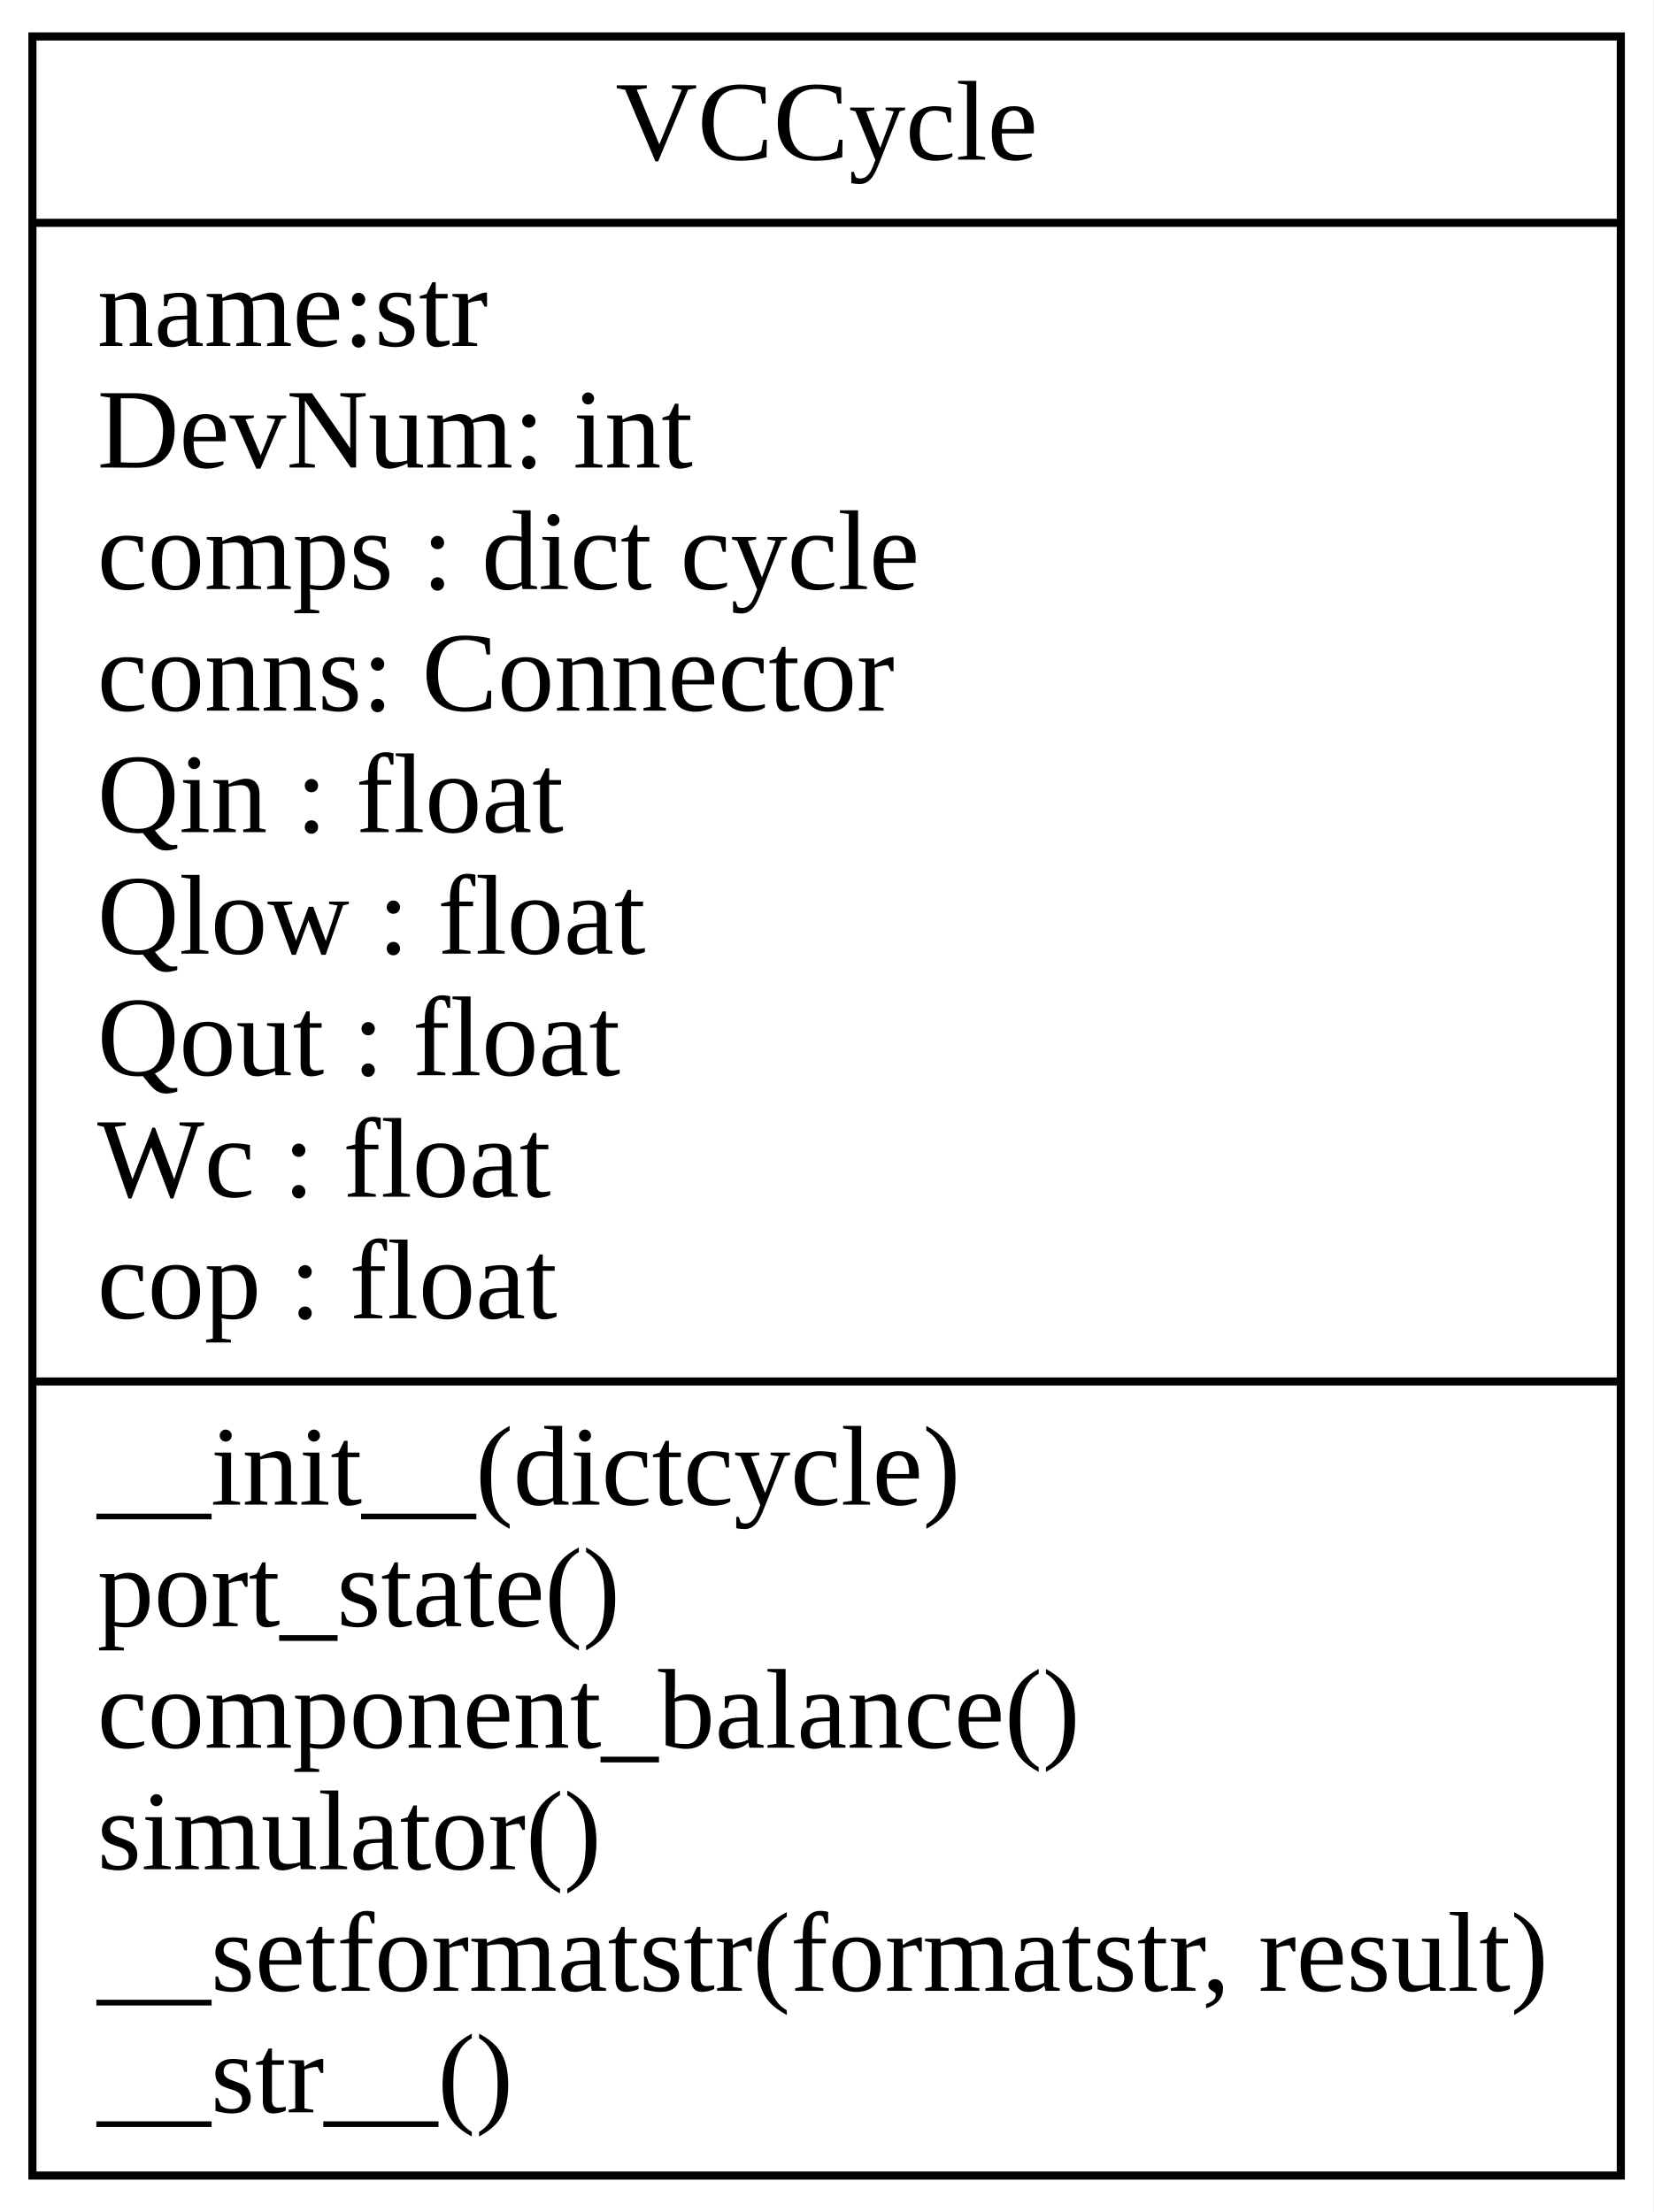
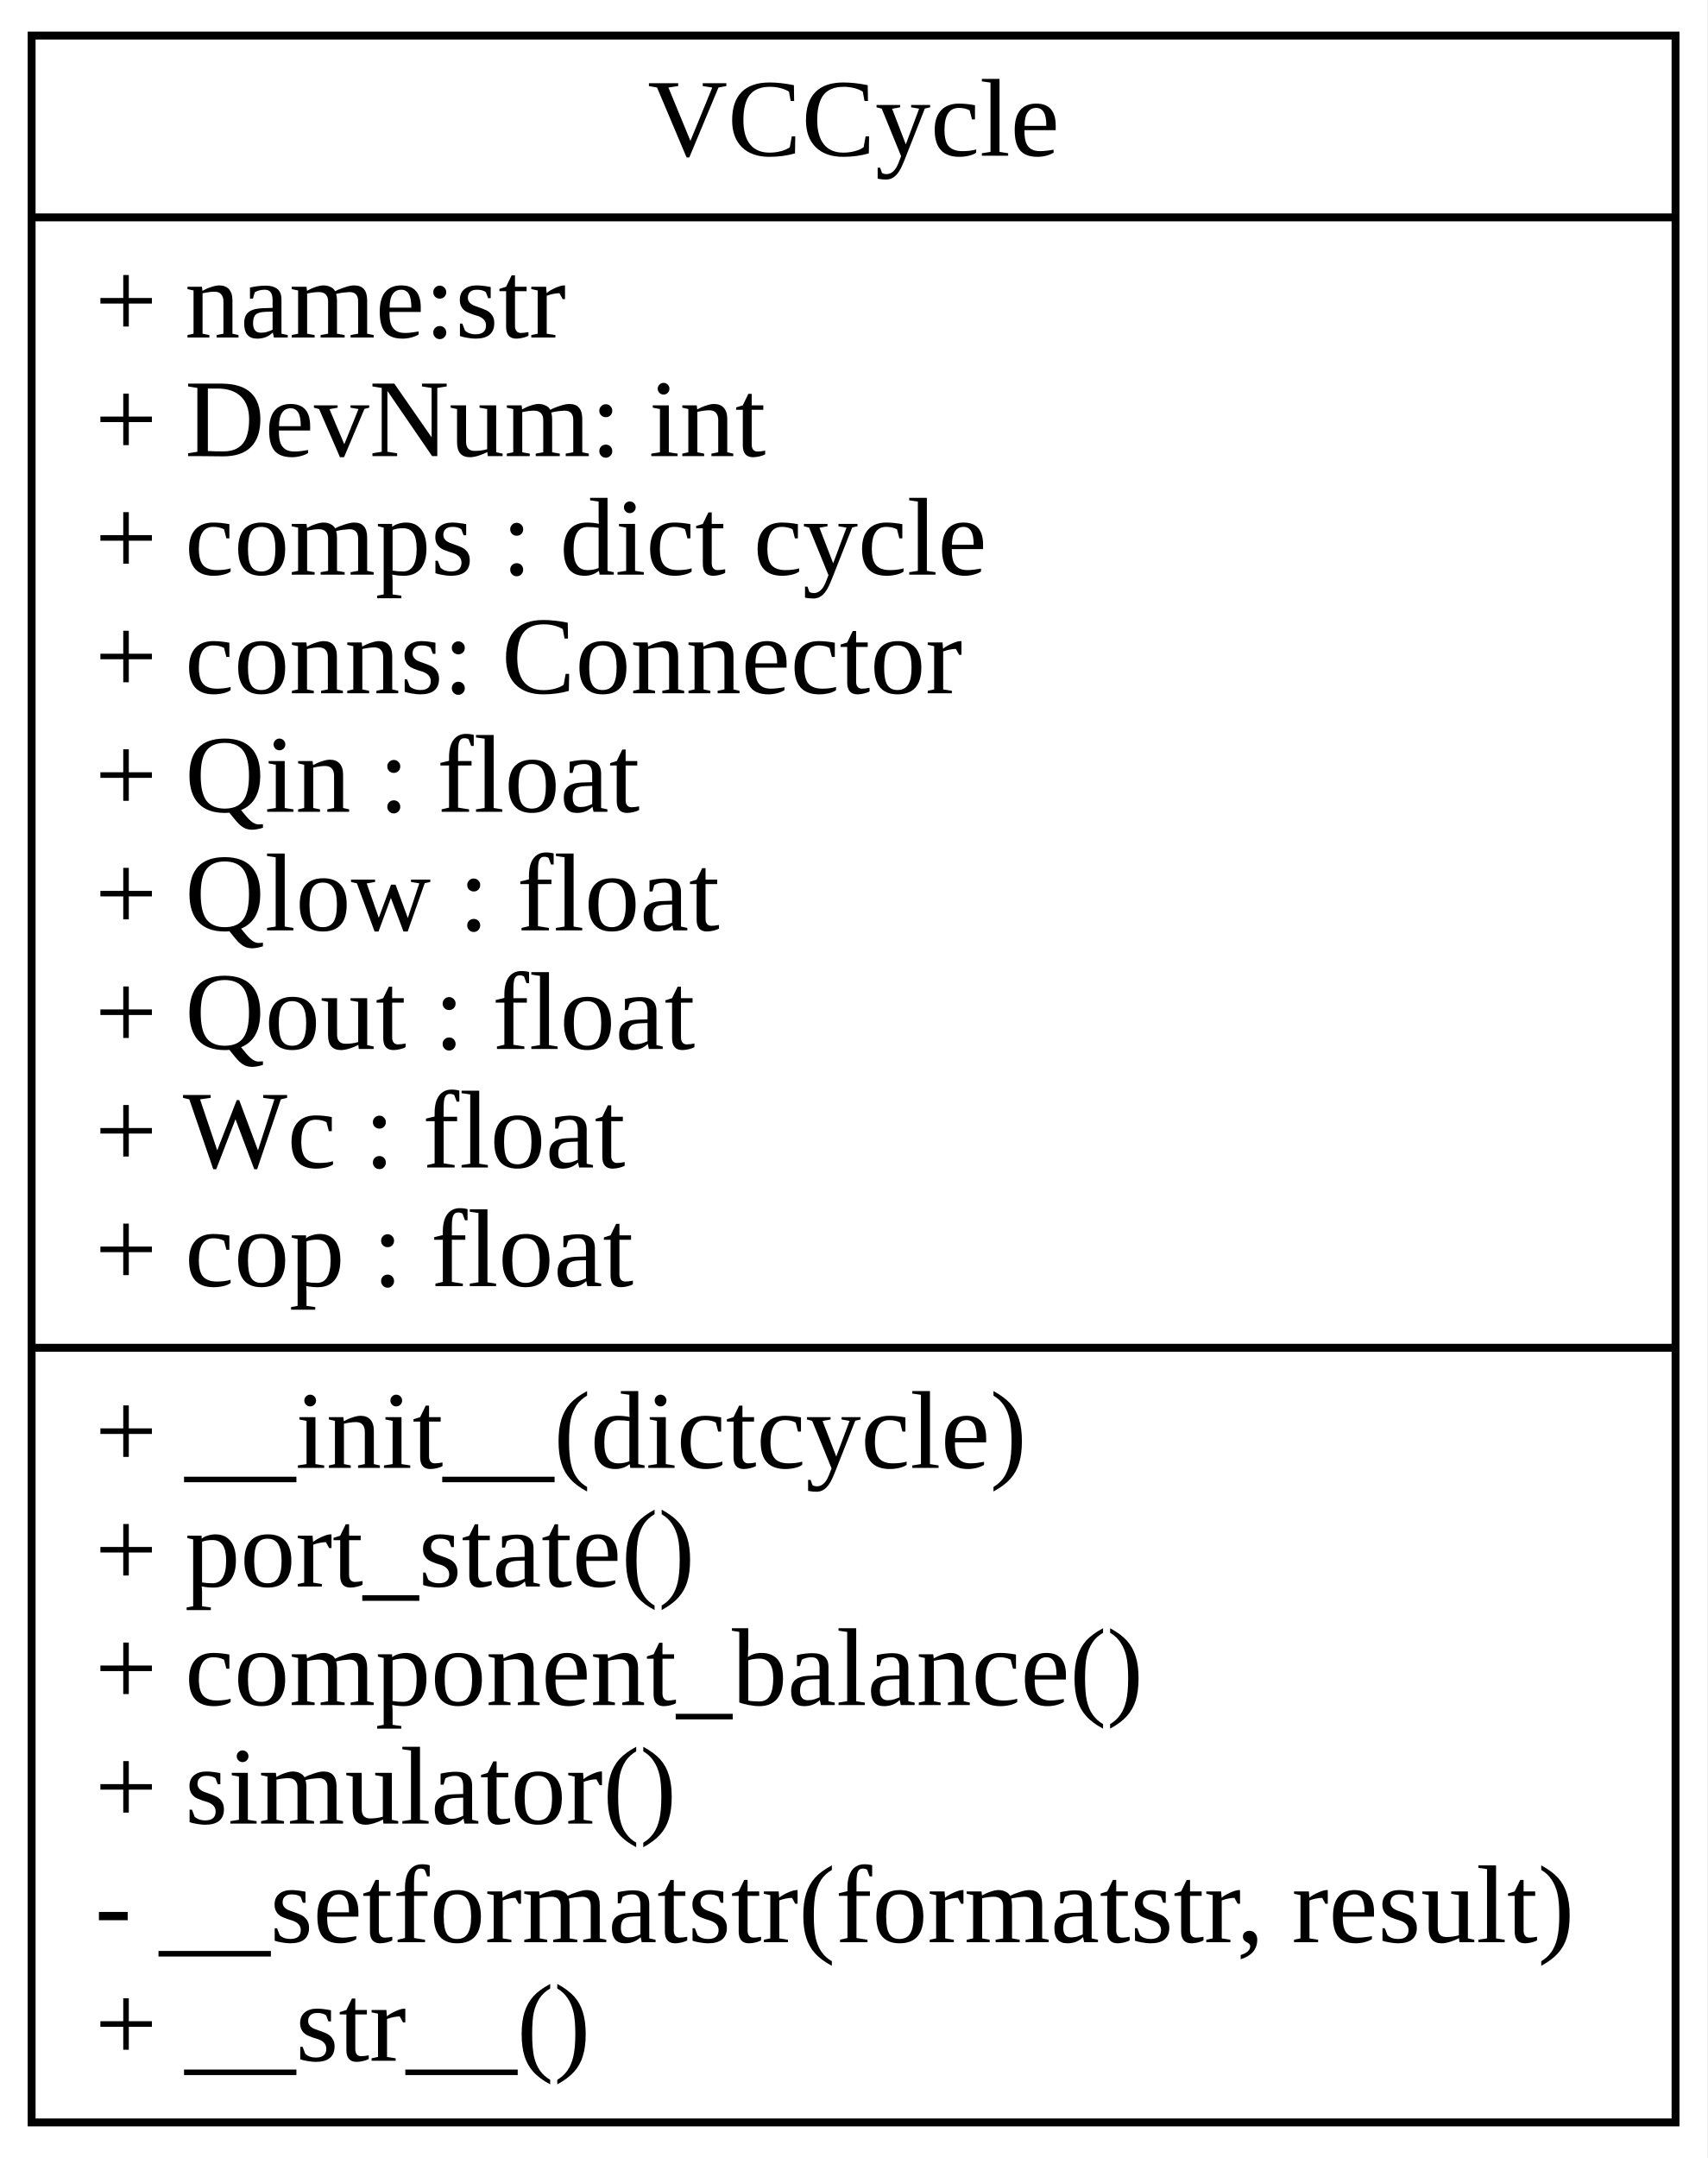
- <svg xmlns="http://www.w3.org/2000/svg" width="204pt" height="273pt" viewBox="0.00 0.00 204.00 273.00">
+ <svg xmlns="http://www.w3.org/2000/svg" width="216pt" height="273pt" viewBox="0.00 0.00 216.00 273.00">
  <g id="graph0" class="graph" transform="scale(1 1) rotate(0) translate(4 269)">
-     <polygon fill="white" stroke="transparent" points="-4,4 -4,-269 200,-269 200,4 -4,4" />
+     <polygon fill="white" stroke="transparent" points="-4,4 -4,-269 212,-269 212,4 -4,4" />
    <g id="node1" class="node">
-       <polygon fill="none" stroke="black" points="0,-0.5 0,-264.5 196,-264.5 196,-0.5 0,-0.5" />
-       <text text-anchor="middle" x="98" y="-249.3" font-family="Times New Roman,serif" font-size="14.00">VCCycle</text>
-       <polyline fill="none" stroke="black" points="0,-241.5 196,-241.5 " />
-       <text text-anchor="start" x="8" y="-226.3" font-family="Times New Roman,serif" font-size="14.00">name:str</text>
-       <text text-anchor="start" x="8" y="-211.3" font-family="Times New Roman,serif" font-size="14.00">DevNum: int</text>
-       <text text-anchor="start" x="8" y="-196.3" font-family="Times New Roman,serif" font-size="14.00">comps : dict cycle</text>
-       <text text-anchor="start" x="8" y="-181.3" font-family="Times New Roman,serif" font-size="14.00">conns: Connector</text>
-       <text text-anchor="start" x="8" y="-166.3" font-family="Times New Roman,serif" font-size="14.00">Qin : float</text>
-       <text text-anchor="start" x="8" y="-151.3" font-family="Times New Roman,serif" font-size="14.00">Qlow : float</text>
-       <text text-anchor="start" x="8" y="-136.3" font-family="Times New Roman,serif" font-size="14.00">Qout : float</text>
-       <text text-anchor="start" x="8" y="-121.3" font-family="Times New Roman,serif" font-size="14.00">Wc : float</text>
-       <text text-anchor="start" x="8" y="-106.3" font-family="Times New Roman,serif" font-size="14.00">cop : float</text>
-       <polyline fill="none" stroke="black" points="0,-98.5 196,-98.5 " />
-       <text text-anchor="start" x="8" y="-83.3" font-family="Times New Roman,serif" font-size="14.00">__init__(dictcycle)</text>
-       <text text-anchor="start" x="8" y="-68.3" font-family="Times New Roman,serif" font-size="14.00">port_state()</text>
-       <text text-anchor="start" x="8" y="-53.3" font-family="Times New Roman,serif" font-size="14.00">component_balance()</text>
-       <text text-anchor="start" x="8" y="-38.3" font-family="Times New Roman,serif" font-size="14.00">simulator()</text>
-       <text text-anchor="start" x="8" y="-23.3" font-family="Times New Roman,serif" font-size="14.00">__setformatstr(formatstr, result)</text>
-       <text text-anchor="start" x="8" y="-8.3" font-family="Times New Roman,serif" font-size="14.00">__str__()</text>
+       <polygon fill="none" stroke="black" points="0,-0.5 0,-264.5 208,-264.5 208,-0.5 0,-0.5" />
+       <text text-anchor="middle" x="104" y="-249.3" font-family="Times New Roman,serif" font-size="14.00">VCCycle</text>
+       <polyline fill="none" stroke="black" points="0,-241.5 208,-241.5 " />
+       <text text-anchor="start" x="8" y="-226.3" font-family="Times New Roman,serif" font-size="14.00">+ name:str</text>
+       <text text-anchor="start" x="8" y="-211.3" font-family="Times New Roman,serif" font-size="14.00"> + DevNum: int</text>
+       <text text-anchor="start" x="8" y="-196.3" font-family="Times New Roman,serif" font-size="14.00"> + comps : dict cycle</text>
+       <text text-anchor="start" x="8" y="-181.3" font-family="Times New Roman,serif" font-size="14.00"> + conns: Connector</text>
+       <text text-anchor="start" x="8" y="-166.3" font-family="Times New Roman,serif" font-size="14.00"> + Qin : float</text>
+       <text text-anchor="start" x="8" y="-151.3" font-family="Times New Roman,serif" font-size="14.00"> + Qlow : float</text>
+       <text text-anchor="start" x="8" y="-136.3" font-family="Times New Roman,serif" font-size="14.00"> + Qout : float</text>
+       <text text-anchor="start" x="8" y="-121.3" font-family="Times New Roman,serif" font-size="14.00"> + Wc : float</text>
+       <text text-anchor="start" x="8" y="-106.3" font-family="Times New Roman,serif" font-size="14.00"> + cop : float</text>
+       <polyline fill="none" stroke="black" points="0,-98.5 208,-98.5 " />
+       <text text-anchor="start" x="8" y="-83.3" font-family="Times New Roman,serif" font-size="14.00">+ __init__(dictcycle)</text>
+       <text text-anchor="start" x="8" y="-68.3" font-family="Times New Roman,serif" font-size="14.00"> + port_state()</text>
+       <text text-anchor="start" x="8" y="-53.3" font-family="Times New Roman,serif" font-size="14.00"> + component_balance()</text>
+       <text text-anchor="start" x="8" y="-38.3" font-family="Times New Roman,serif" font-size="14.00"> + simulator()</text>
+       <text text-anchor="start" x="8" y="-23.3" font-family="Times New Roman,serif" font-size="14.00"> - __setformatstr(formatstr, result)</text>
+       <text text-anchor="start" x="8" y="-8.3" font-family="Times New Roman,serif" font-size="14.00"> + __str__()</text>
    </g>
  </g>
</svg>
